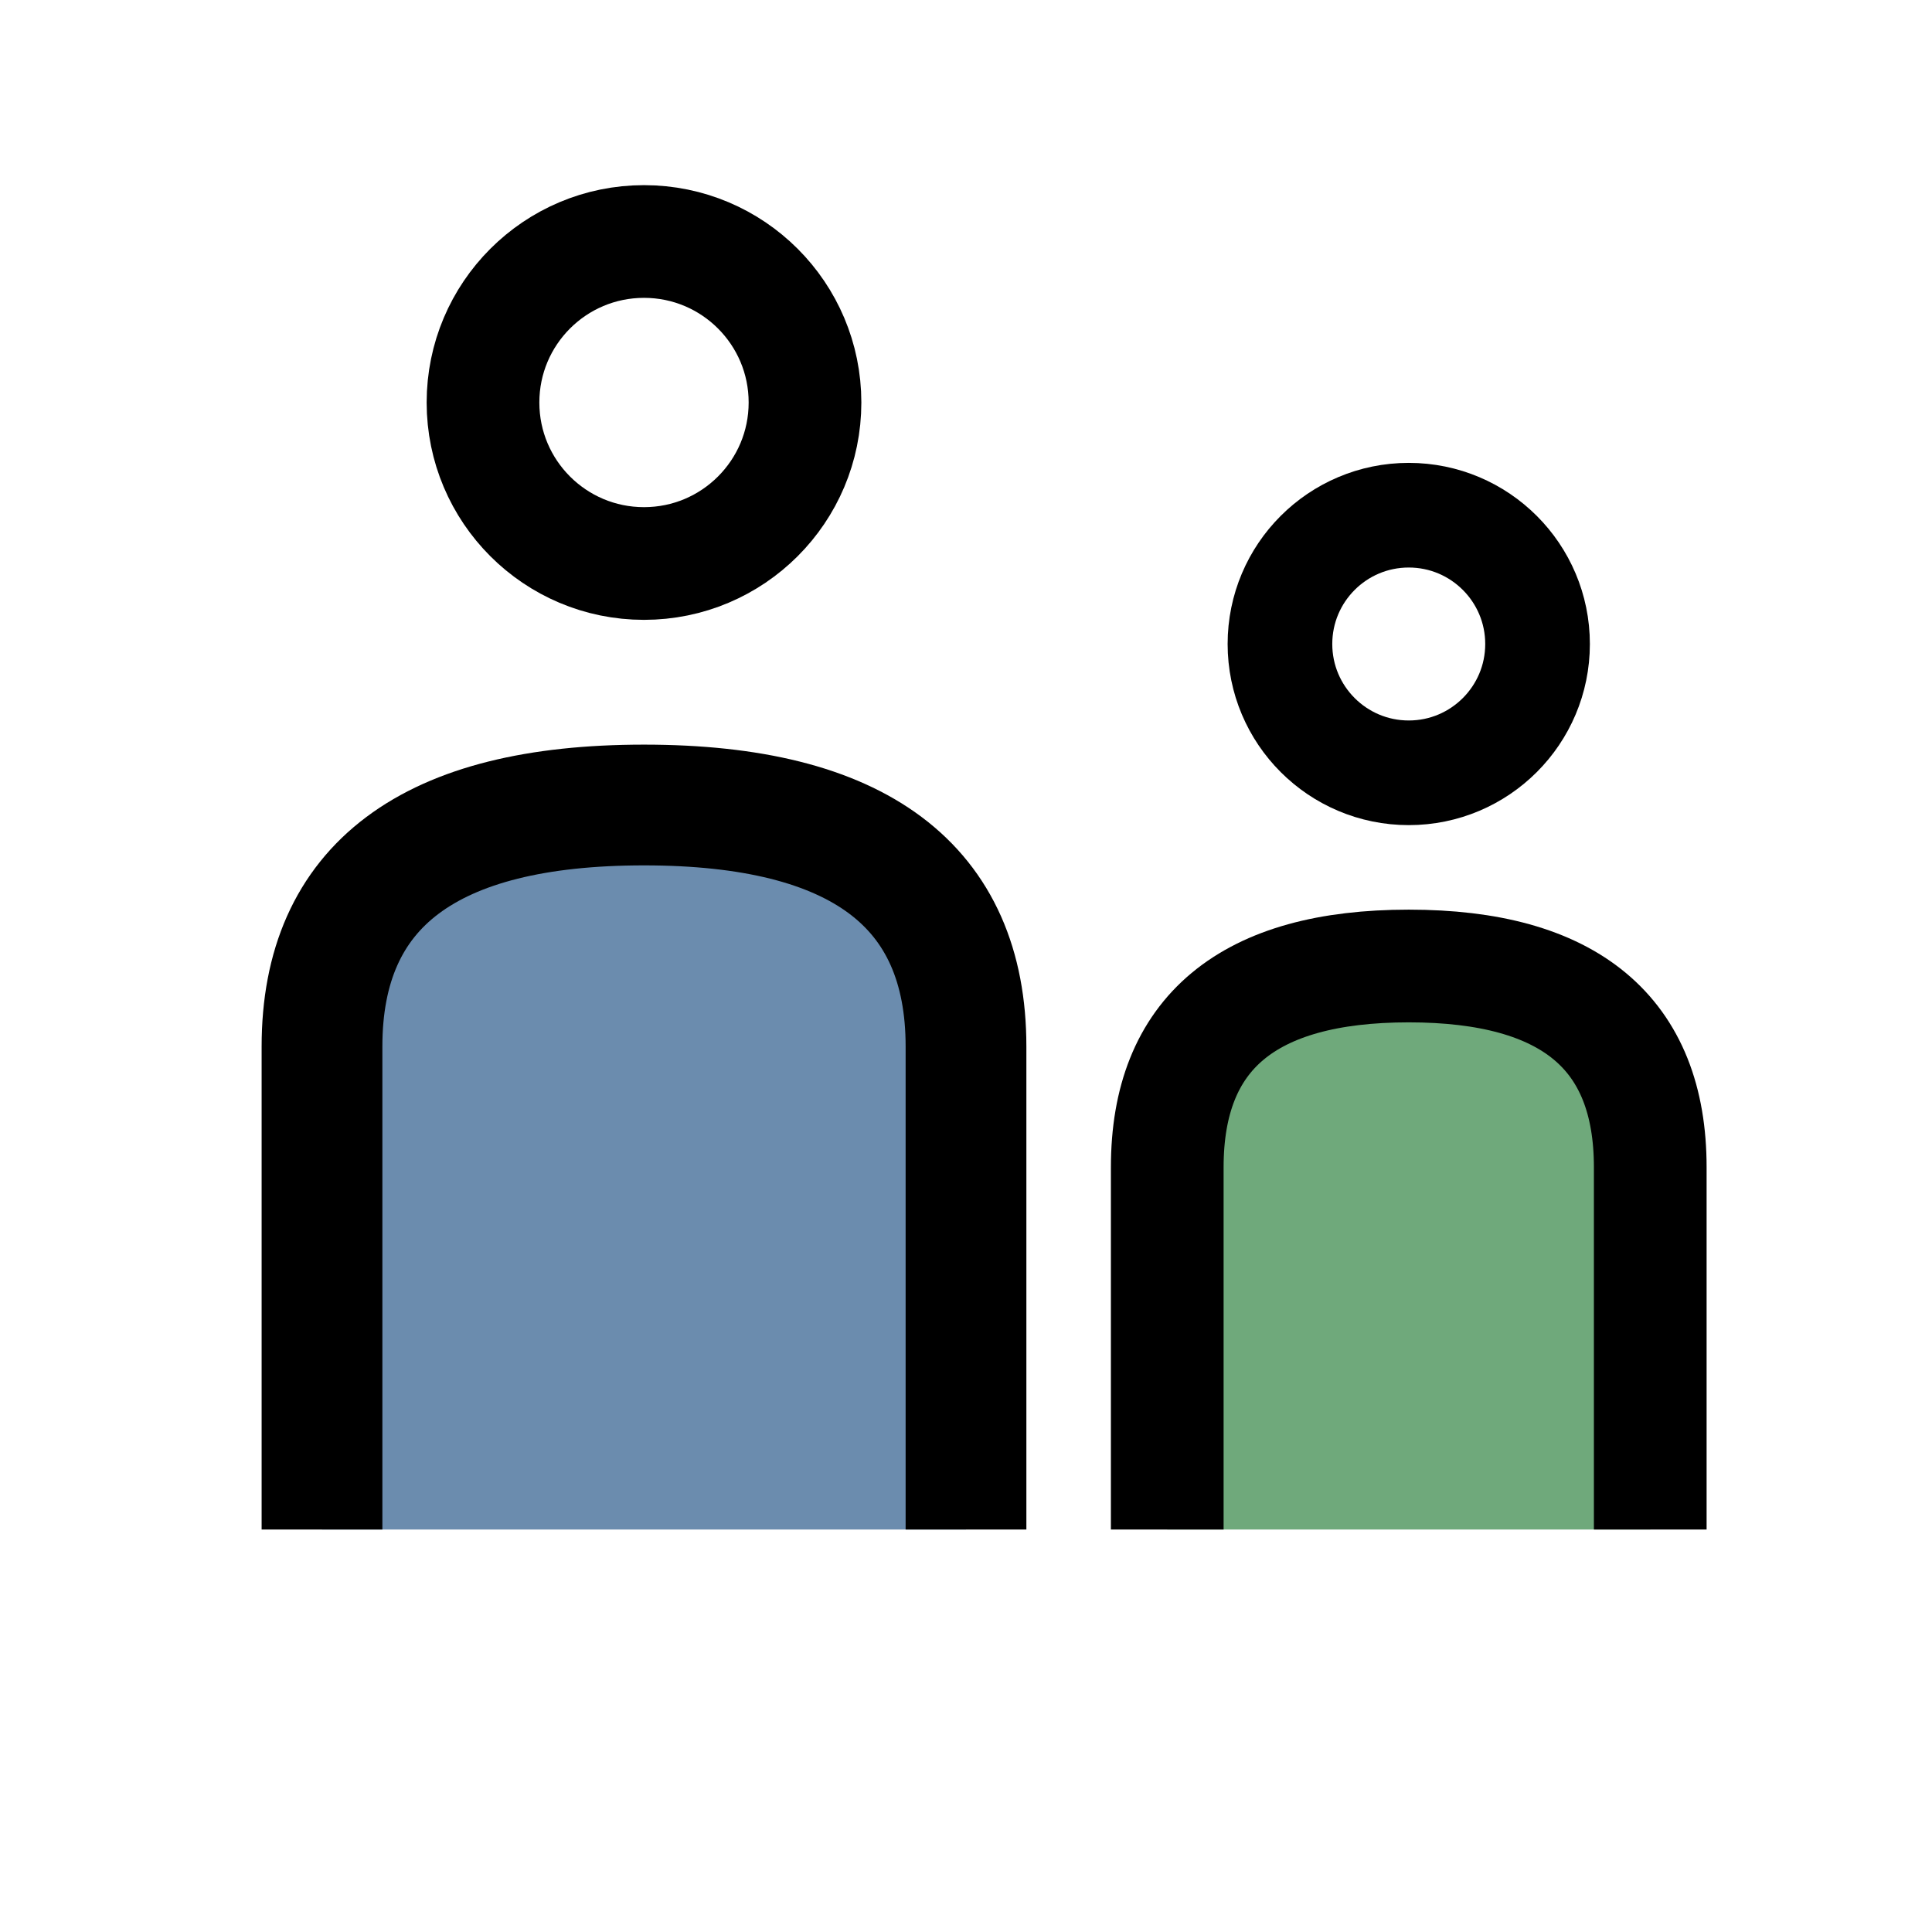
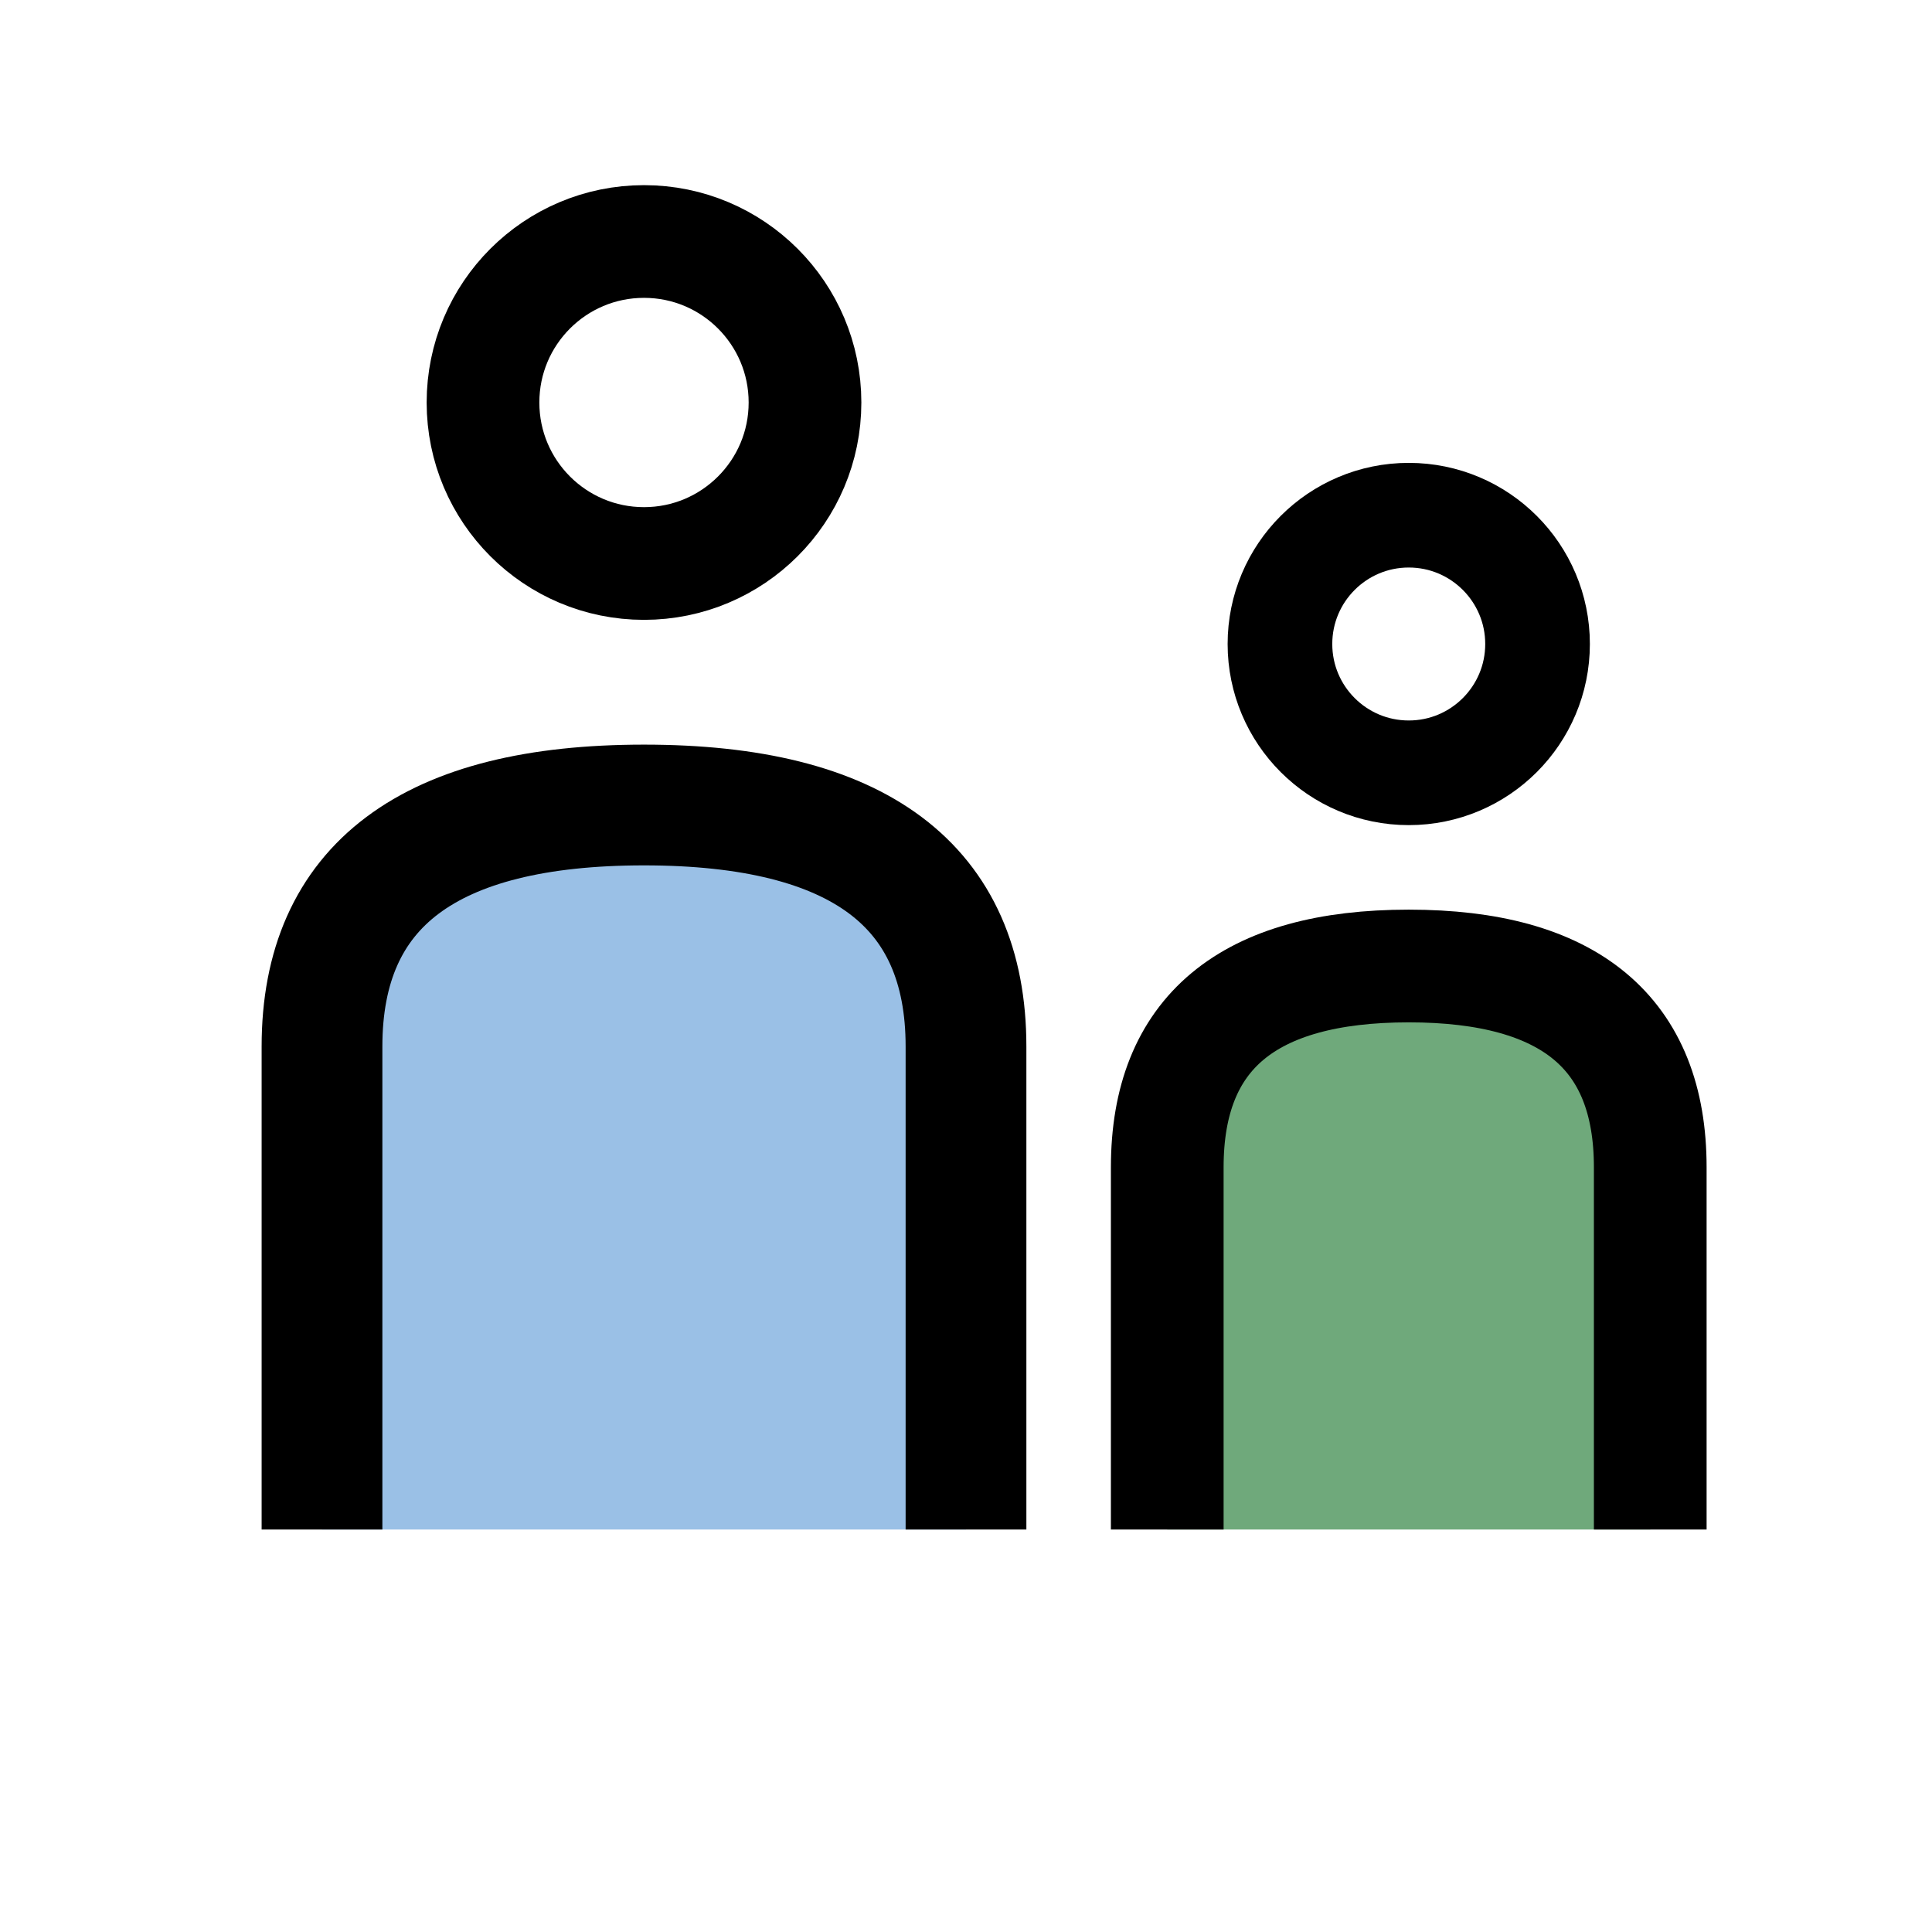
<svg xmlns="http://www.w3.org/2000/svg" viewBox="0 0 48 48">
  <circle cx="16" cy="10" r="4" fill="none" stroke="currentColor" stroke-width="2.8" />
-   <path d="M8 38 L8 26 Q8 20 16 20 Q24 20 24 26 L24 38" fill="#6B8CAE" stroke="currentColor" stroke-width="3" stroke-linejoin="round" />
+   <path d="M8 38 L8 26 Q8 20 16 20 Q24 20 24 26 L24 38" fill="#9AC0E6" stroke="currentColor" stroke-width="3" stroke-linejoin="round" />
  <circle cx="35" cy="16" r="3.2" fill="none" stroke="currentColor" stroke-width="2.6" />
  <path d="M29 38 L29 29 Q29 24 35 24 Q41 24 41 29 L41 38" fill="#6FA97B" stroke="currentColor" stroke-width="2.8" stroke-linejoin="round" />
</svg>
